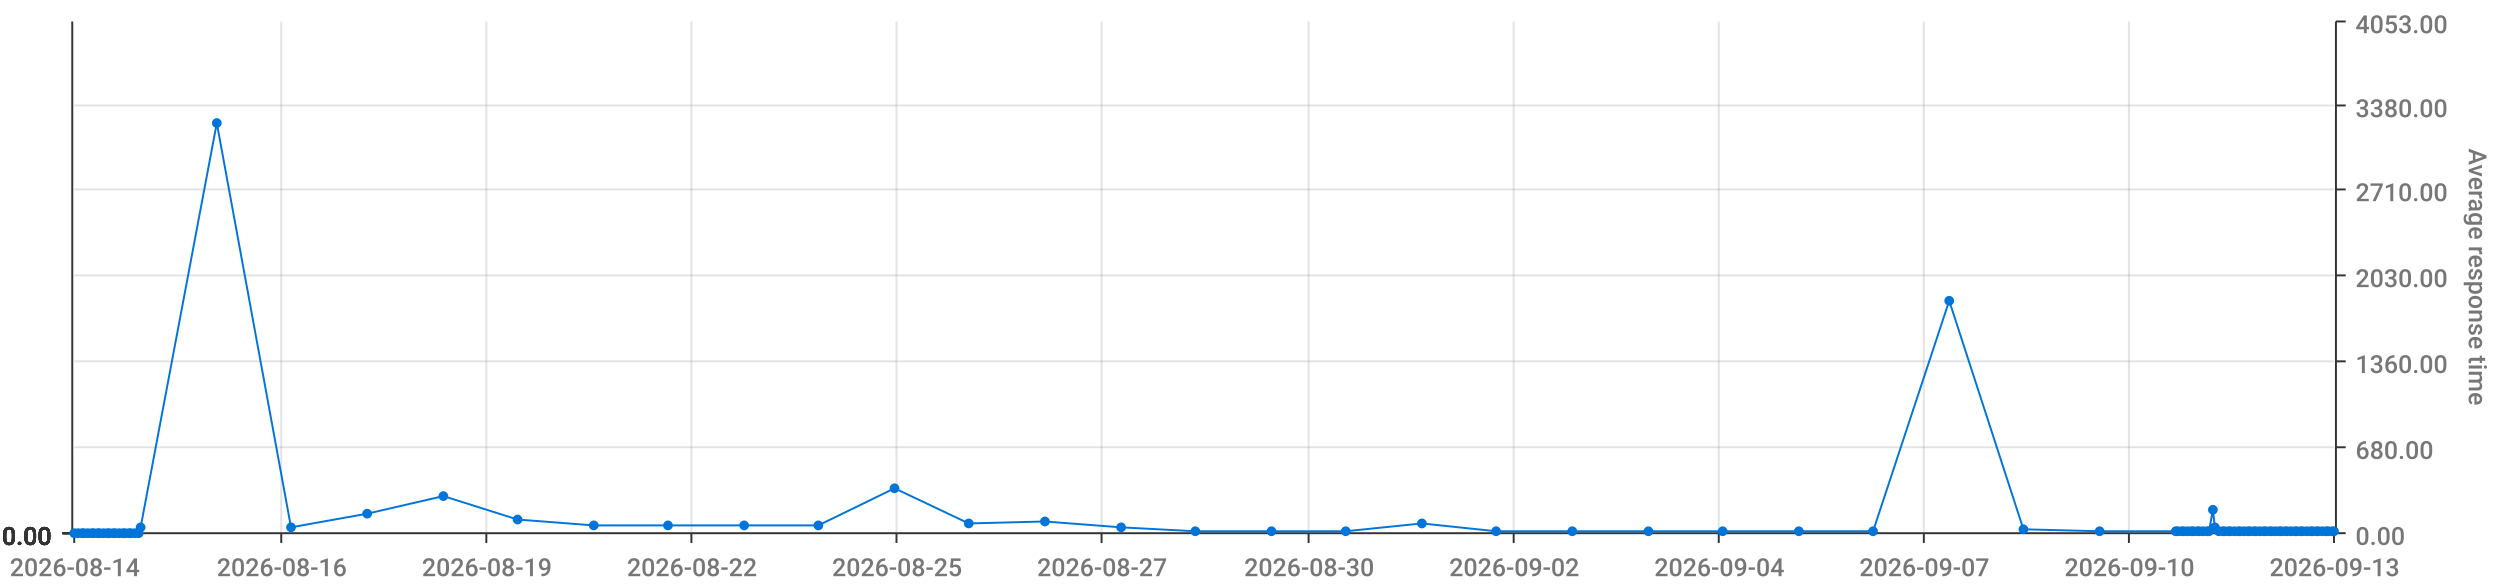
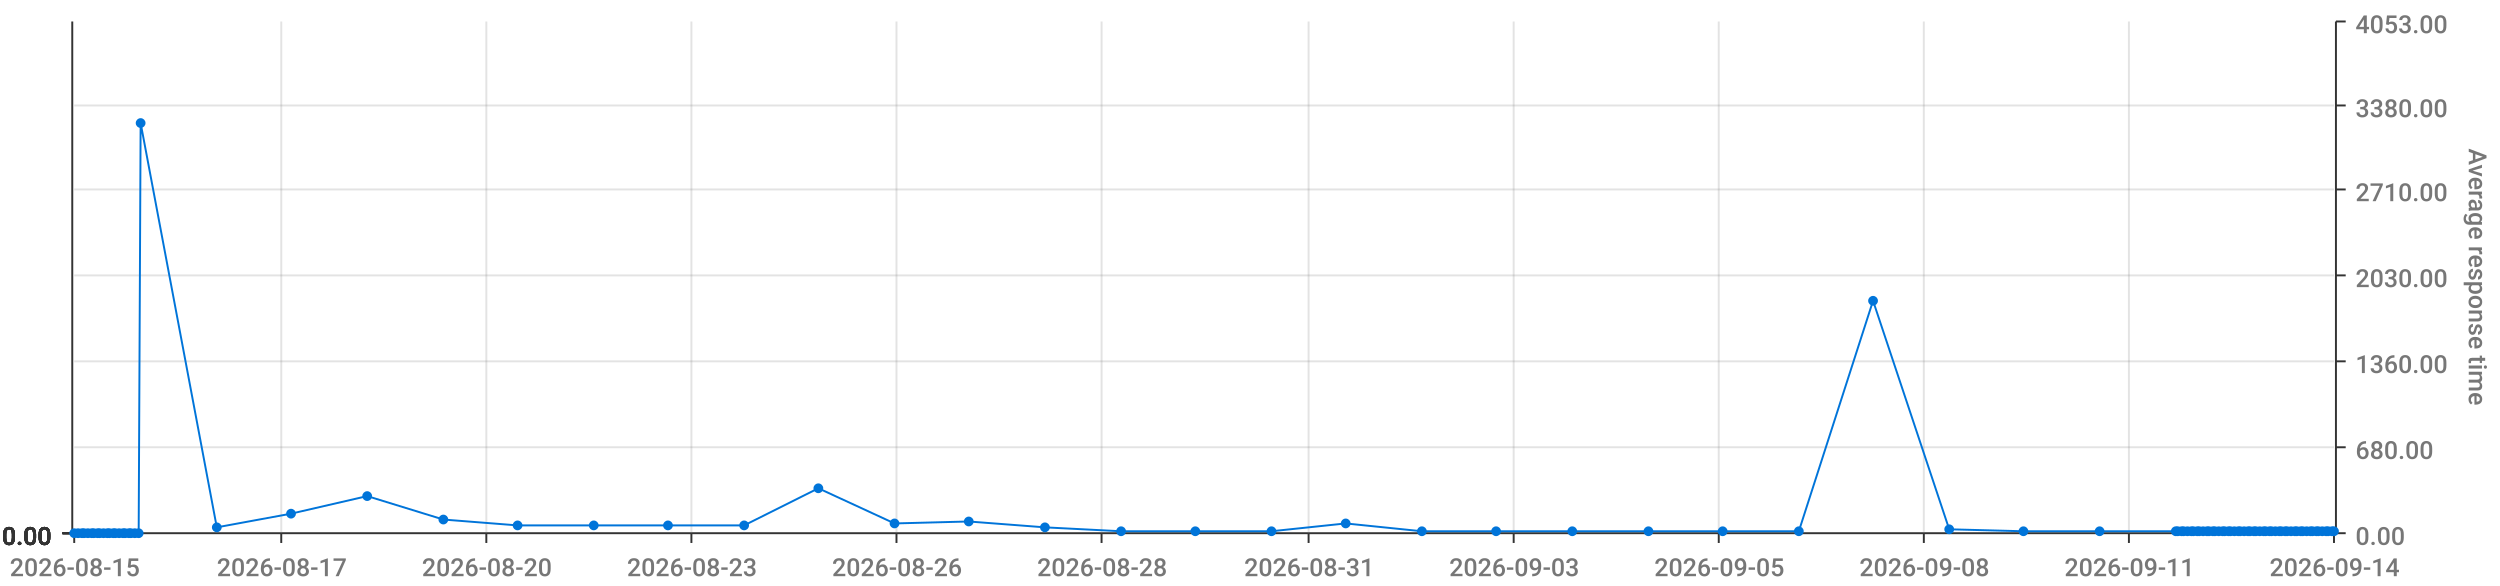
<svg xmlns="http://www.w3.org/2000/svg" viewBox="0 0 1280 300">
  <path d="M 0 0 L 1280 0 L 1280 300 L 0 300 L 0 0" style="stroke-width:0;stroke:rgba(255,255,255,1.0);fill:rgba(255,255,255,0.0)" />
  <path d="M 38 11 L 1195 11 L 1195 273 L 38 273 L 38 11" style="stroke-width:0;stroke:rgba(255,255,255,1.0);fill:rgba(255,255,255,0.0)" />
  <path d="M 38 273 L 1195 273" style="stroke-width:1;stroke:rgba(51,51,51,1.0);fill:rgba(255,255,255,0.0)" />
  <path d="M 38 273 L 38 278" style="stroke-width:1;stroke:rgba(51,51,51,1.0);fill:rgba(255,255,255,0.0)" />
-   <text x="5" y="295" style="stroke-width:0;stroke:none;fill:rgba(119,119,119,1.0);font-size:12.8px;font-family:'Roboto Medium',sans-serif">2026-08-14</text>
+   <text x="5" y="295" style="stroke-width:0;stroke:none;fill:rgba(119,119,119,1.0);font-size:12.8px;font-family:'Roboto Medium',sans-serif">2026-08-15</text>
  <path d="M 144 273 L 144 278" style="stroke-width:1;stroke:rgba(51,51,51,1.0);fill:rgba(255,255,255,0.0)" />
-   <text x="111" y="295" style="stroke-width:0;stroke:none;fill:rgba(119,119,119,1.0);font-size:12.8px;font-family:'Roboto Medium',sans-serif">2026-08-16</text>
+   <text x="111" y="295" style="stroke-width:0;stroke:none;fill:rgba(119,119,119,1.0);font-size:12.8px;font-family:'Roboto Medium',sans-serif">2026-08-17</text>
  <path d="M 249 273 L 249 278" style="stroke-width:1;stroke:rgba(51,51,51,1.0);fill:rgba(255,255,255,0.0)" />
-   <text x="216" y="295" style="stroke-width:0;stroke:none;fill:rgba(119,119,119,1.0);font-size:12.8px;font-family:'Roboto Medium',sans-serif">2026-08-19</text>
+   <text x="216" y="295" style="stroke-width:0;stroke:none;fill:rgba(119,119,119,1.0);font-size:12.8px;font-family:'Roboto Medium',sans-serif">2026-08-20</text>
  <path d="M 354 273 L 354 278" style="stroke-width:1;stroke:rgba(51,51,51,1.0);fill:rgba(255,255,255,0.0)" />
-   <text x="321" y="295" style="stroke-width:0;stroke:none;fill:rgba(119,119,119,1.0);font-size:12.8px;font-family:'Roboto Medium',sans-serif">2026-08-22</text>
+   <text x="321" y="295" style="stroke-width:0;stroke:none;fill:rgba(119,119,119,1.0);font-size:12.8px;font-family:'Roboto Medium',sans-serif">2026-08-23</text>
  <path d="M 459 273 L 459 278" style="stroke-width:1;stroke:rgba(51,51,51,1.0);fill:rgba(255,255,255,0.0)" />
-   <text x="426" y="295" style="stroke-width:0;stroke:none;fill:rgba(119,119,119,1.0);font-size:12.8px;font-family:'Roboto Medium',sans-serif">2026-08-25</text>
+   <text x="426" y="295" style="stroke-width:0;stroke:none;fill:rgba(119,119,119,1.0);font-size:12.8px;font-family:'Roboto Medium',sans-serif">2026-08-26</text>
  <path d="M 564 273 L 564 278" style="stroke-width:1;stroke:rgba(51,51,51,1.0);fill:rgba(255,255,255,0.0)" />
-   <text x="531" y="295" style="stroke-width:0;stroke:none;fill:rgba(119,119,119,1.0);font-size:12.8px;font-family:'Roboto Medium',sans-serif">2026-08-27</text>
+   <text x="531" y="295" style="stroke-width:0;stroke:none;fill:rgba(119,119,119,1.0);font-size:12.8px;font-family:'Roboto Medium',sans-serif">2026-08-28</text>
  <path d="M 670 273 L 670 278" style="stroke-width:1;stroke:rgba(51,51,51,1.0);fill:rgba(255,255,255,0.0)" />
-   <text x="637" y="295" style="stroke-width:0;stroke:none;fill:rgba(119,119,119,1.0);font-size:12.8px;font-family:'Roboto Medium',sans-serif">2026-08-30</text>
+   <text x="637" y="295" style="stroke-width:0;stroke:none;fill:rgba(119,119,119,1.0);font-size:12.8px;font-family:'Roboto Medium',sans-serif">2026-08-31</text>
  <path d="M 775 273 L 775 278" style="stroke-width:1;stroke:rgba(51,51,51,1.0);fill:rgba(255,255,255,0.0)" />
-   <text x="742" y="295" style="stroke-width:0;stroke:none;fill:rgba(119,119,119,1.0);font-size:12.8px;font-family:'Roboto Medium',sans-serif">2026-09-02</text>
+   <text x="742" y="295" style="stroke-width:0;stroke:none;fill:rgba(119,119,119,1.0);font-size:12.8px;font-family:'Roboto Medium',sans-serif">2026-09-03</text>
  <path d="M 880 273 L 880 278" style="stroke-width:1;stroke:rgba(51,51,51,1.0);fill:rgba(255,255,255,0.0)" />
-   <text x="847" y="295" style="stroke-width:0;stroke:none;fill:rgba(119,119,119,1.0);font-size:12.8px;font-family:'Roboto Medium',sans-serif">2026-09-04</text>
+   <text x="847" y="295" style="stroke-width:0;stroke:none;fill:rgba(119,119,119,1.0);font-size:12.8px;font-family:'Roboto Medium',sans-serif">2026-09-05</text>
  <path d="M 985 273 L 985 278" style="stroke-width:1;stroke:rgba(51,51,51,1.0);fill:rgba(255,255,255,0.0)" />
-   <text x="952" y="295" style="stroke-width:0;stroke:none;fill:rgba(119,119,119,1.0);font-size:12.8px;font-family:'Roboto Medium',sans-serif">2026-09-07</text>
+   <text x="952" y="295" style="stroke-width:0;stroke:none;fill:rgba(119,119,119,1.0);font-size:12.8px;font-family:'Roboto Medium',sans-serif">2026-09-08</text>
  <path d="M 1090 273 L 1090 278" style="stroke-width:1;stroke:rgba(51,51,51,1.0);fill:rgba(255,255,255,0.0)" />
-   <text x="1057" y="295" style="stroke-width:0;stroke:none;fill:rgba(119,119,119,1.0);font-size:12.8px;font-family:'Roboto Medium',sans-serif">2026-09-10</text>
+   <text x="1057" y="295" style="stroke-width:0;stroke:none;fill:rgba(119,119,119,1.0);font-size:12.8px;font-family:'Roboto Medium',sans-serif">2026-09-11</text>
  <path d="M 1195 273 L 1195 278" style="stroke-width:1;stroke:rgba(51,51,51,1.0);fill:rgba(255,255,255,0.0)" />
-   <text x="1162" y="295" style="stroke-width:0;stroke:none;fill:rgba(119,119,119,1.0);font-size:12.8px;font-family:'Roboto Medium',sans-serif">2026-09-13</text>
+   <text x="1162" y="295" style="stroke-width:0;stroke:none;fill:rgba(119,119,119,1.0);font-size:12.8px;font-family:'Roboto Medium',sans-serif">2026-09-14</text>
  <path d="M 144 273 L 144 11" style="stroke-width:1;stroke:rgba(119,119,119,0.2);fill:none" />
  <path d="M 249 273 L 249 11" style="stroke-width:1;stroke:rgba(119,119,119,0.2);fill:none" />
  <path d="M 354 273 L 354 11" style="stroke-width:1;stroke:rgba(119,119,119,0.2);fill:none" />
  <path d="M 459 273 L 459 11" style="stroke-width:1;stroke:rgba(119,119,119,0.2);fill:none" />
  <path d="M 564 273 L 564 11" style="stroke-width:1;stroke:rgba(119,119,119,0.2);fill:none" />
  <path d="M 670 273 L 670 11" style="stroke-width:1;stroke:rgba(119,119,119,0.2);fill:none" />
  <path d="M 775 273 L 775 11" style="stroke-width:1;stroke:rgba(119,119,119,0.2);fill:none" />
  <path d="M 880 273 L 880 11" style="stroke-width:1;stroke:rgba(119,119,119,0.2);fill:none" />
  <path d="M 985 273 L 985 11" style="stroke-width:1;stroke:rgba(119,119,119,0.2);fill:none" />
  <path d="M 1090 273 L 1090 11" style="stroke-width:1;stroke:rgba(119,119,119,0.2);fill:none" />
  <path d="M 1196 273 L 1196 11" style="stroke-width:1;stroke:rgba(51,51,51,1.0);fill:rgba(255,255,255,0.0)" />
  <path d="M 1196 273 L 1201 273" style="stroke-width:1;stroke:rgba(51,51,51,1.0);fill:rgba(255,255,255,0.0)" />
  <text x="1206" y="279" style="stroke-width:0;stroke:none;fill:rgba(119,119,119,1.0);font-size:12.8px;font-family:'Roboto Medium',sans-serif">0.00</text>
  <path d="M 1196 229 L 1201 229" style="stroke-width:1;stroke:rgba(51,51,51,1.0);fill:rgba(255,255,255,0.0)" />
  <text x="1206" y="235" style="stroke-width:0;stroke:none;fill:rgba(119,119,119,1.0);font-size:12.8px;font-family:'Roboto Medium',sans-serif">680.00</text>
  <path d="M 1196 185 L 1201 185" style="stroke-width:1;stroke:rgba(51,51,51,1.0);fill:rgba(255,255,255,0.0)" />
  <text x="1206" y="191" style="stroke-width:0;stroke:none;fill:rgba(119,119,119,1.0);font-size:12.8px;font-family:'Roboto Medium',sans-serif">1360.00</text>
  <path d="M 1196 141 L 1201 141" style="stroke-width:1;stroke:rgba(51,51,51,1.0);fill:rgba(255,255,255,0.0)" />
  <text x="1206" y="147" style="stroke-width:0;stroke:none;fill:rgba(119,119,119,1.0);font-size:12.8px;font-family:'Roboto Medium',sans-serif">2030.00</text>
  <path d="M 1196 97 L 1201 97" style="stroke-width:1;stroke:rgba(51,51,51,1.0);fill:rgba(255,255,255,0.0)" />
  <text x="1206" y="103" style="stroke-width:0;stroke:none;fill:rgba(119,119,119,1.0);font-size:12.8px;font-family:'Roboto Medium',sans-serif">2710.00</text>
  <path d="M 1196 54 L 1201 54" style="stroke-width:1;stroke:rgba(51,51,51,1.0);fill:rgba(255,255,255,0.0)" />
  <text x="1206" y="60" style="stroke-width:0;stroke:none;fill:rgba(119,119,119,1.0);font-size:12.8px;font-family:'Roboto Medium',sans-serif">3380.00</text>
  <path d="M 1196 11 L 1201 11" style="stroke-width:1;stroke:rgba(51,51,51,1.0);fill:rgba(255,255,255,0.0)" />
  <text x="1206" y="17" style="stroke-width:0;stroke:none;fill:rgba(119,119,119,1.0);font-size:12.8px;font-family:'Roboto Medium',sans-serif">4053.00</text>
  <text x="1264" y="76" style="stroke-width:0;stroke:none;fill:rgba(119,119,119,1.0);font-size:12.8px;font-family:'Roboto Medium',sans-serif" transform="rotate(90.00,1264,76)">Average response time</text>
  <path d="M 38 273 L 1195 273" style="stroke-width:0;stroke:rgba(255,255,255,0.0);fill:none" />
  <path d="M 38 229 L 1195 229" style="stroke-width:1;stroke:rgba(119,119,119,0.2);fill:none" />
  <path d="M 38 185 L 1195 185" style="stroke-width:1;stroke:rgba(119,119,119,0.2);fill:none" />
  <path d="M 38 141 L 1195 141" style="stroke-width:1;stroke:rgba(119,119,119,0.2);fill:none" />
  <path d="M 38 97 L 1195 97" style="stroke-width:1;stroke:rgba(119,119,119,0.2);fill:none" />
  <path d="M 38 54 L 1195 54" style="stroke-width:1;stroke:rgba(119,119,119,0.2);fill:none" />
  <path d="M 37 273 L 37 11" style="stroke-width:1;stroke:rgba(51,51,51,1.0);fill:rgba(255,255,255,0.0)" />
  <path d="M 37 273 L 32 273" style="stroke-width:1;stroke:rgba(51,51,51,1.0);fill:rgba(255,255,255,0.0)" />
  <text x="1" y="279" style="stroke-width:0;stroke:none;fill:rgba(51,51,51,1.0);font-size:12.8px;font-family:'Roboto Medium',sans-serif">0.00</text>
  <path d="M 37 273 L 32 273" style="stroke-width:1;stroke:rgba(51,51,51,1.0);fill:rgba(255,255,255,0.0)" />
  <text x="1" y="279" style="stroke-width:0;stroke:none;fill:rgba(51,51,51,1.0);font-size:12.8px;font-family:'Roboto Medium',sans-serif">0.00</text>
  <path d="M 37 273 L 32 273" style="stroke-width:1;stroke:rgba(51,51,51,1.0);fill:rgba(255,255,255,0.0)" />
  <text x="1" y="279" style="stroke-width:0;stroke:none;fill:rgba(51,51,51,1.0);font-size:12.8px;font-family:'Roboto Medium',sans-serif">0.00</text>
  <path d="M 37 273 L 32 273" style="stroke-width:1;stroke:rgba(51,51,51,1.0);fill:rgba(255,255,255,0.0)" />
  <text x="1" y="279" style="stroke-width:0;stroke:none;fill:rgba(51,51,51,1.0);font-size:12.8px;font-family:'Roboto Medium',sans-serif">0.00</text>
  <path d="M 37 273 L 32 273" style="stroke-width:1;stroke:rgba(51,51,51,1.0);fill:rgba(255,255,255,0.0)" />
  <text x="1" y="279" style="stroke-width:0;stroke:none;fill:rgba(51,51,51,1.0);font-size:12.8px;font-family:'Roboto Medium',sans-serif">0.00</text>
  <path d="M 37 273 L 32 273" style="stroke-width:1;stroke:rgba(51,51,51,1.0);fill:rgba(255,255,255,0.0)" />
  <text x="1" y="279" style="stroke-width:0;stroke:none;fill:rgba(51,51,51,1.0);font-size:12.8px;font-family:'Roboto Medium',sans-serif">0.00</text>
  <path d="M 37 273 L 32 273" style="stroke-width:1;stroke:rgba(51,51,51,1.0);fill:rgba(255,255,255,0.0)" />
  <text x="1" y="279" style="stroke-width:0;stroke:none;fill:rgba(51,51,51,1.0);font-size:12.8px;font-family:'Roboto Medium',sans-serif">0.00</text>
  <path d="M 38 273 L 1195 273" style="stroke-width:0;stroke:rgba(255,255,255,0.0);fill:none" />
  <path d="M 38 273 L 1195 273" style="stroke-width:0;stroke:rgba(255,255,255,0.0);fill:none" />
  <path d="M 38 273 L 1195 273" style="stroke-width:0;stroke:rgba(255,255,255,0.0);fill:none" />
  <path d="M 38 273 L 1195 273" style="stroke-width:0;stroke:rgba(255,255,255,0.0);fill:none" />
  <path d="M 38 273 L 1195 273" style="stroke-width:0;stroke:rgba(255,255,255,0.0);fill:none" />
  <path d="M 38 273 L 1195 273" style="stroke-width:0;stroke:rgba(255,255,255,0.0);fill:none" />
-   <path d="M 38 273 L 40 273 L 42 273 L 43 273 L 45 273 L 47 273 L 48 273 L 50 273 L 51 273 L 53 273 L 55 273 L 56 273 L 58 273 L 59 273 L 61 273 L 63 273 L 64 273 L 66 273 L 67 273 L 69 273 L 71 273 L 72 270 L 111 63 L 149 270 L 188 263 L 227 254 L 265 266 L 304 269 L 342 269 L 381 269 L 419 269 L 458 250 L 496 268 L 535 267 L 574 270 L 612 272 L 651 272 L 689 272 L 728 268 L 766 272 L 805 272 L 844 272 L 882 272 L 921 272 L 959 272 L 998 154 L 1036 271 L 1075 272 L 1114 272 L 1115 272 L 1117 272 L 1118 272 L 1120 272 L 1122 272 L 1123 272 L 1125 272 L 1126 272 L 1128 272 L 1130 272 L 1131 272 L 1133 261 L 1134 270 L 1136 272 L 1138 272 L 1139 272 L 1141 272 L 1142 272 L 1144 272 L 1146 272 L 1147 272 L 1149 272 L 1151 272 L 1152 272 L 1154 272 L 1155 272 L 1157 272 L 1159 272 L 1160 272 L 1162 272 L 1163 272 L 1165 272 L 1167 272 L 1168 272 L 1170 272 L 1171 272 L 1173 272 L 1175 272 L 1176 272 L 1178 272 L 1179 272 L 1181 272 L 1183 272 L 1184 272 L 1186 272 L 1187 272 L 1189 272 L 1191 272 L 1192 272 L 1194 272 L 1195 272" style="stroke-width:1;stroke:rgba(0,116,217,1.0);fill:rgba(255,255,255,0.0)" />
+   <path d="M 38 273 L 40 273 L 42 273 L 43 273 L 45 273 L 47 273 L 48 273 L 50 273 L 51 273 L 53 273 L 55 273 L 56 273 L 58 273 L 59 273 L 61 273 L 63 273 L 64 273 L 66 273 L 67 273 L 69 273 L 71 273 L 72 63 L 111 270 L 149 263 L 188 254 L 227 266 L 265 269 L 304 269 L 342 269 L 381 269 L 419 250 L 458 268 L 496 267 L 535 270 L 574 272 L 612 272 L 651 272 L 689 268 L 728 272 L 766 272 L 805 272 L 844 272 L 882 272 L 921 272 L 959 154 L 998 271 L 1036 272 L 1075 272 L 1114 272 L 1115 272 L 1117 272 L 1118 272 L 1120 272 L 1122 272 L 1123 272 L 1125 272 L 1126 272 L 1128 272 L 1130 272 L 1131 272 L 1133 272 L 1134 272 L 1136 272 L 1138 272 L 1139 272 L 1141 272 L 1142 272 L 1144 272 L 1146 272 L 1147 272 L 1149 272 L 1151 272 L 1152 272 L 1154 272 L 1155 272 L 1157 272 L 1159 272 L 1160 272 L 1162 272 L 1163 272 L 1165 272 L 1167 272 L 1168 272 L 1170 272 L 1171 272 L 1173 272 L 1175 272 L 1176 272 L 1178 272 L 1179 272 L 1181 272 L 1183 272 L 1184 272 L 1186 272 L 1187 272 L 1189 272 L 1191 272 L 1192 272 L 1194 272 L 1195 272" style="stroke-width:1;stroke:rgba(0,116,217,1.0);fill:rgba(255,255,255,0.0)" />
  <circle cx="38" cy="273" r="2" style="stroke-width:1;stroke:rgba(0,116,217,1.0);fill:rgba(0,116,217,1.0)" />
  <path d="" style="stroke-width:1;stroke:rgba(0,116,217,1.0);fill:rgba(0,116,217,1.0)" />
  <circle cx="40" cy="273" r="2" style="stroke-width:1;stroke:rgba(0,116,217,1.0);fill:rgba(0,116,217,1.0)" />
  <path d="" style="stroke-width:1;stroke:rgba(0,116,217,1.0);fill:rgba(0,116,217,1.0)" />
  <circle cx="42" cy="273" r="2" style="stroke-width:1;stroke:rgba(0,116,217,1.0);fill:rgba(0,116,217,1.0)" />
  <path d="" style="stroke-width:1;stroke:rgba(0,116,217,1.0);fill:rgba(0,116,217,1.0)" />
  <circle cx="43" cy="273" r="2" style="stroke-width:1;stroke:rgba(0,116,217,1.0);fill:rgba(0,116,217,1.0)" />
  <path d="" style="stroke-width:1;stroke:rgba(0,116,217,1.0);fill:rgba(0,116,217,1.0)" />
  <circle cx="45" cy="273" r="2" style="stroke-width:1;stroke:rgba(0,116,217,1.0);fill:rgba(0,116,217,1.0)" />
  <path d="" style="stroke-width:1;stroke:rgba(0,116,217,1.0);fill:rgba(0,116,217,1.0)" />
  <circle cx="47" cy="273" r="2" style="stroke-width:1;stroke:rgba(0,116,217,1.0);fill:rgba(0,116,217,1.0)" />
  <path d="" style="stroke-width:1;stroke:rgba(0,116,217,1.0);fill:rgba(0,116,217,1.0)" />
  <circle cx="48" cy="273" r="2" style="stroke-width:1;stroke:rgba(0,116,217,1.0);fill:rgba(0,116,217,1.0)" />
  <path d="" style="stroke-width:1;stroke:rgba(0,116,217,1.0);fill:rgba(0,116,217,1.0)" />
  <circle cx="50" cy="273" r="2" style="stroke-width:1;stroke:rgba(0,116,217,1.0);fill:rgba(0,116,217,1.0)" />
  <path d="" style="stroke-width:1;stroke:rgba(0,116,217,1.0);fill:rgba(0,116,217,1.0)" />
  <circle cx="51" cy="273" r="2" style="stroke-width:1;stroke:rgba(0,116,217,1.0);fill:rgba(0,116,217,1.0)" />
  <path d="" style="stroke-width:1;stroke:rgba(0,116,217,1.0);fill:rgba(0,116,217,1.0)" />
  <circle cx="53" cy="273" r="2" style="stroke-width:1;stroke:rgba(0,116,217,1.0);fill:rgba(0,116,217,1.0)" />
  <path d="" style="stroke-width:1;stroke:rgba(0,116,217,1.0);fill:rgba(0,116,217,1.0)" />
  <circle cx="55" cy="273" r="2" style="stroke-width:1;stroke:rgba(0,116,217,1.0);fill:rgba(0,116,217,1.0)" />
  <path d="" style="stroke-width:1;stroke:rgba(0,116,217,1.0);fill:rgba(0,116,217,1.0)" />
  <circle cx="56" cy="273" r="2" style="stroke-width:1;stroke:rgba(0,116,217,1.0);fill:rgba(0,116,217,1.0)" />
  <path d="" style="stroke-width:1;stroke:rgba(0,116,217,1.0);fill:rgba(0,116,217,1.0)" />
  <circle cx="58" cy="273" r="2" style="stroke-width:1;stroke:rgba(0,116,217,1.0);fill:rgba(0,116,217,1.0)" />
  <path d="" style="stroke-width:1;stroke:rgba(0,116,217,1.0);fill:rgba(0,116,217,1.0)" />
  <circle cx="59" cy="273" r="2" style="stroke-width:1;stroke:rgba(0,116,217,1.0);fill:rgba(0,116,217,1.0)" />
  <path d="" style="stroke-width:1;stroke:rgba(0,116,217,1.0);fill:rgba(0,116,217,1.0)" />
  <circle cx="61" cy="273" r="2" style="stroke-width:1;stroke:rgba(0,116,217,1.0);fill:rgba(0,116,217,1.0)" />
  <path d="" style="stroke-width:1;stroke:rgba(0,116,217,1.0);fill:rgba(0,116,217,1.0)" />
  <circle cx="63" cy="273" r="2" style="stroke-width:1;stroke:rgba(0,116,217,1.0);fill:rgba(0,116,217,1.0)" />
  <path d="" style="stroke-width:1;stroke:rgba(0,116,217,1.0);fill:rgba(0,116,217,1.0)" />
  <circle cx="64" cy="273" r="2" style="stroke-width:1;stroke:rgba(0,116,217,1.0);fill:rgba(0,116,217,1.0)" />
  <path d="" style="stroke-width:1;stroke:rgba(0,116,217,1.0);fill:rgba(0,116,217,1.0)" />
  <circle cx="66" cy="273" r="2" style="stroke-width:1;stroke:rgba(0,116,217,1.0);fill:rgba(0,116,217,1.0)" />
  <path d="" style="stroke-width:1;stroke:rgba(0,116,217,1.0);fill:rgba(0,116,217,1.0)" />
  <circle cx="67" cy="273" r="2" style="stroke-width:1;stroke:rgba(0,116,217,1.0);fill:rgba(0,116,217,1.0)" />
  <path d="" style="stroke-width:1;stroke:rgba(0,116,217,1.0);fill:rgba(0,116,217,1.0)" />
  <circle cx="69" cy="273" r="2" style="stroke-width:1;stroke:rgba(0,116,217,1.0);fill:rgba(0,116,217,1.0)" />
  <path d="" style="stroke-width:1;stroke:rgba(0,116,217,1.0);fill:rgba(0,116,217,1.0)" />
  <circle cx="71" cy="273" r="2" style="stroke-width:1;stroke:rgba(0,116,217,1.0);fill:rgba(0,116,217,1.0)" />
  <path d="" style="stroke-width:1;stroke:rgba(0,116,217,1.0);fill:rgba(0,116,217,1.0)" />
-   <circle cx="72" cy="270" r="2" style="stroke-width:1;stroke:rgba(0,116,217,1.0);fill:rgba(0,116,217,1.0)" />
-   <path d="" style="stroke-width:1;stroke:rgba(0,116,217,1.0);fill:rgba(0,116,217,1.0)" />
-   <circle cx="111" cy="63" r="2" style="stroke-width:1;stroke:rgba(0,116,217,1.0);fill:rgba(0,116,217,1.0)" />
-   <path d="" style="stroke-width:1;stroke:rgba(0,116,217,1.0);fill:rgba(0,116,217,1.0)" />
-   <circle cx="149" cy="270" r="2" style="stroke-width:1;stroke:rgba(0,116,217,1.0);fill:rgba(0,116,217,1.0)" />
-   <path d="" style="stroke-width:1;stroke:rgba(0,116,217,1.0);fill:rgba(0,116,217,1.0)" />
-   <circle cx="188" cy="263" r="2" style="stroke-width:1;stroke:rgba(0,116,217,1.0);fill:rgba(0,116,217,1.0)" />
-   <path d="" style="stroke-width:1;stroke:rgba(0,116,217,1.0);fill:rgba(0,116,217,1.0)" />
-   <circle cx="227" cy="254" r="2" style="stroke-width:1;stroke:rgba(0,116,217,1.0);fill:rgba(0,116,217,1.0)" />
-   <path d="" style="stroke-width:1;stroke:rgba(0,116,217,1.0);fill:rgba(0,116,217,1.0)" />
-   <circle cx="265" cy="266" r="2" style="stroke-width:1;stroke:rgba(0,116,217,1.0);fill:rgba(0,116,217,1.0)" />
+   <circle cx="72" cy="63" r="2" style="stroke-width:1;stroke:rgba(0,116,217,1.0);fill:rgba(0,116,217,1.0)" />
+   <path d="" style="stroke-width:1;stroke:rgba(0,116,217,1.0);fill:rgba(0,116,217,1.0)" />
+   <circle cx="111" cy="270" r="2" style="stroke-width:1;stroke:rgba(0,116,217,1.0);fill:rgba(0,116,217,1.0)" />
+   <path d="" style="stroke-width:1;stroke:rgba(0,116,217,1.0);fill:rgba(0,116,217,1.0)" />
+   <circle cx="149" cy="263" r="2" style="stroke-width:1;stroke:rgba(0,116,217,1.0);fill:rgba(0,116,217,1.0)" />
+   <path d="" style="stroke-width:1;stroke:rgba(0,116,217,1.0);fill:rgba(0,116,217,1.0)" />
+   <circle cx="188" cy="254" r="2" style="stroke-width:1;stroke:rgba(0,116,217,1.0);fill:rgba(0,116,217,1.0)" />
+   <path d="" style="stroke-width:1;stroke:rgba(0,116,217,1.0);fill:rgba(0,116,217,1.0)" />
+   <circle cx="227" cy="266" r="2" style="stroke-width:1;stroke:rgba(0,116,217,1.0);fill:rgba(0,116,217,1.0)" />
+   <path d="" style="stroke-width:1;stroke:rgba(0,116,217,1.0);fill:rgba(0,116,217,1.0)" />
+   <circle cx="265" cy="269" r="2" style="stroke-width:1;stroke:rgba(0,116,217,1.0);fill:rgba(0,116,217,1.0)" />
  <path d="" style="stroke-width:1;stroke:rgba(0,116,217,1.0);fill:rgba(0,116,217,1.0)" />
  <circle cx="304" cy="269" r="2" style="stroke-width:1;stroke:rgba(0,116,217,1.0);fill:rgba(0,116,217,1.0)" />
  <path d="" style="stroke-width:1;stroke:rgba(0,116,217,1.0);fill:rgba(0,116,217,1.0)" />
  <circle cx="342" cy="269" r="2" style="stroke-width:1;stroke:rgba(0,116,217,1.0);fill:rgba(0,116,217,1.0)" />
  <path d="" style="stroke-width:1;stroke:rgba(0,116,217,1.0);fill:rgba(0,116,217,1.0)" />
  <circle cx="381" cy="269" r="2" style="stroke-width:1;stroke:rgba(0,116,217,1.0);fill:rgba(0,116,217,1.0)" />
  <path d="" style="stroke-width:1;stroke:rgba(0,116,217,1.0);fill:rgba(0,116,217,1.0)" />
-   <circle cx="419" cy="269" r="2" style="stroke-width:1;stroke:rgba(0,116,217,1.0);fill:rgba(0,116,217,1.0)" />
-   <path d="" style="stroke-width:1;stroke:rgba(0,116,217,1.0);fill:rgba(0,116,217,1.0)" />
-   <circle cx="458" cy="250" r="2" style="stroke-width:1;stroke:rgba(0,116,217,1.0);fill:rgba(0,116,217,1.0)" />
-   <path d="" style="stroke-width:1;stroke:rgba(0,116,217,1.0);fill:rgba(0,116,217,1.0)" />
-   <circle cx="496" cy="268" r="2" style="stroke-width:1;stroke:rgba(0,116,217,1.0);fill:rgba(0,116,217,1.0)" />
-   <path d="" style="stroke-width:1;stroke:rgba(0,116,217,1.0);fill:rgba(0,116,217,1.0)" />
-   <circle cx="535" cy="267" r="2" style="stroke-width:1;stroke:rgba(0,116,217,1.0);fill:rgba(0,116,217,1.0)" />
-   <path d="" style="stroke-width:1;stroke:rgba(0,116,217,1.0);fill:rgba(0,116,217,1.0)" />
-   <circle cx="574" cy="270" r="2" style="stroke-width:1;stroke:rgba(0,116,217,1.0);fill:rgba(0,116,217,1.0)" />
+   <circle cx="419" cy="250" r="2" style="stroke-width:1;stroke:rgba(0,116,217,1.0);fill:rgba(0,116,217,1.0)" />
+   <path d="" style="stroke-width:1;stroke:rgba(0,116,217,1.0);fill:rgba(0,116,217,1.0)" />
+   <circle cx="458" cy="268" r="2" style="stroke-width:1;stroke:rgba(0,116,217,1.0);fill:rgba(0,116,217,1.0)" />
+   <path d="" style="stroke-width:1;stroke:rgba(0,116,217,1.0);fill:rgba(0,116,217,1.0)" />
+   <circle cx="496" cy="267" r="2" style="stroke-width:1;stroke:rgba(0,116,217,1.0);fill:rgba(0,116,217,1.0)" />
+   <path d="" style="stroke-width:1;stroke:rgba(0,116,217,1.0);fill:rgba(0,116,217,1.0)" />
+   <circle cx="535" cy="270" r="2" style="stroke-width:1;stroke:rgba(0,116,217,1.0);fill:rgba(0,116,217,1.0)" />
+   <path d="" style="stroke-width:1;stroke:rgba(0,116,217,1.0);fill:rgba(0,116,217,1.0)" />
+   <circle cx="574" cy="272" r="2" style="stroke-width:1;stroke:rgba(0,116,217,1.0);fill:rgba(0,116,217,1.0)" />
  <path d="" style="stroke-width:1;stroke:rgba(0,116,217,1.0);fill:rgba(0,116,217,1.0)" />
  <circle cx="612" cy="272" r="2" style="stroke-width:1;stroke:rgba(0,116,217,1.0);fill:rgba(0,116,217,1.0)" />
  <path d="" style="stroke-width:1;stroke:rgba(0,116,217,1.0);fill:rgba(0,116,217,1.0)" />
  <circle cx="651" cy="272" r="2" style="stroke-width:1;stroke:rgba(0,116,217,1.0);fill:rgba(0,116,217,1.0)" />
  <path d="" style="stroke-width:1;stroke:rgba(0,116,217,1.0);fill:rgba(0,116,217,1.0)" />
-   <circle cx="689" cy="272" r="2" style="stroke-width:1;stroke:rgba(0,116,217,1.0);fill:rgba(0,116,217,1.0)" />
-   <path d="" style="stroke-width:1;stroke:rgba(0,116,217,1.0);fill:rgba(0,116,217,1.0)" />
-   <circle cx="728" cy="268" r="2" style="stroke-width:1;stroke:rgba(0,116,217,1.0);fill:rgba(0,116,217,1.0)" />
+   <circle cx="689" cy="268" r="2" style="stroke-width:1;stroke:rgba(0,116,217,1.0);fill:rgba(0,116,217,1.0)" />
+   <path d="" style="stroke-width:1;stroke:rgba(0,116,217,1.0);fill:rgba(0,116,217,1.0)" />
+   <circle cx="728" cy="272" r="2" style="stroke-width:1;stroke:rgba(0,116,217,1.0);fill:rgba(0,116,217,1.0)" />
  <path d="" style="stroke-width:1;stroke:rgba(0,116,217,1.0);fill:rgba(0,116,217,1.0)" />
  <circle cx="766" cy="272" r="2" style="stroke-width:1;stroke:rgba(0,116,217,1.0);fill:rgba(0,116,217,1.0)" />
  <path d="" style="stroke-width:1;stroke:rgba(0,116,217,1.0);fill:rgba(0,116,217,1.0)" />
  <circle cx="805" cy="272" r="2" style="stroke-width:1;stroke:rgba(0,116,217,1.0);fill:rgba(0,116,217,1.0)" />
  <path d="" style="stroke-width:1;stroke:rgba(0,116,217,1.0);fill:rgba(0,116,217,1.0)" />
  <circle cx="844" cy="272" r="2" style="stroke-width:1;stroke:rgba(0,116,217,1.0);fill:rgba(0,116,217,1.0)" />
  <path d="" style="stroke-width:1;stroke:rgba(0,116,217,1.0);fill:rgba(0,116,217,1.0)" />
  <circle cx="882" cy="272" r="2" style="stroke-width:1;stroke:rgba(0,116,217,1.0);fill:rgba(0,116,217,1.0)" />
  <path d="" style="stroke-width:1;stroke:rgba(0,116,217,1.0);fill:rgba(0,116,217,1.0)" />
  <circle cx="921" cy="272" r="2" style="stroke-width:1;stroke:rgba(0,116,217,1.0);fill:rgba(0,116,217,1.0)" />
  <path d="" style="stroke-width:1;stroke:rgba(0,116,217,1.0);fill:rgba(0,116,217,1.0)" />
-   <circle cx="959" cy="272" r="2" style="stroke-width:1;stroke:rgba(0,116,217,1.0);fill:rgba(0,116,217,1.0)" />
-   <path d="" style="stroke-width:1;stroke:rgba(0,116,217,1.0);fill:rgba(0,116,217,1.0)" />
-   <circle cx="998" cy="154" r="2" style="stroke-width:1;stroke:rgba(0,116,217,1.0);fill:rgba(0,116,217,1.0)" />
-   <path d="" style="stroke-width:1;stroke:rgba(0,116,217,1.0);fill:rgba(0,116,217,1.0)" />
-   <circle cx="1036" cy="271" r="2" style="stroke-width:1;stroke:rgba(0,116,217,1.0);fill:rgba(0,116,217,1.0)" />
+   <circle cx="959" cy="154" r="2" style="stroke-width:1;stroke:rgba(0,116,217,1.0);fill:rgba(0,116,217,1.0)" />
+   <path d="" style="stroke-width:1;stroke:rgba(0,116,217,1.0);fill:rgba(0,116,217,1.0)" />
+   <circle cx="998" cy="271" r="2" style="stroke-width:1;stroke:rgba(0,116,217,1.0);fill:rgba(0,116,217,1.0)" />
+   <path d="" style="stroke-width:1;stroke:rgba(0,116,217,1.0);fill:rgba(0,116,217,1.0)" />
+   <circle cx="1036" cy="272" r="2" style="stroke-width:1;stroke:rgba(0,116,217,1.0);fill:rgba(0,116,217,1.0)" />
  <path d="" style="stroke-width:1;stroke:rgba(0,116,217,1.0);fill:rgba(0,116,217,1.0)" />
  <circle cx="1075" cy="272" r="2" style="stroke-width:1;stroke:rgba(0,116,217,1.0);fill:rgba(0,116,217,1.0)" />
  <path d="" style="stroke-width:1;stroke:rgba(0,116,217,1.0);fill:rgba(0,116,217,1.0)" />
  <circle cx="1114" cy="272" r="2" style="stroke-width:1;stroke:rgba(0,116,217,1.0);fill:rgba(0,116,217,1.0)" />
  <path d="" style="stroke-width:1;stroke:rgba(0,116,217,1.0);fill:rgba(0,116,217,1.0)" />
  <circle cx="1115" cy="272" r="2" style="stroke-width:1;stroke:rgba(0,116,217,1.0);fill:rgba(0,116,217,1.0)" />
  <path d="" style="stroke-width:1;stroke:rgba(0,116,217,1.0);fill:rgba(0,116,217,1.0)" />
  <circle cx="1117" cy="272" r="2" style="stroke-width:1;stroke:rgba(0,116,217,1.0);fill:rgba(0,116,217,1.0)" />
  <path d="" style="stroke-width:1;stroke:rgba(0,116,217,1.0);fill:rgba(0,116,217,1.0)" />
  <circle cx="1118" cy="272" r="2" style="stroke-width:1;stroke:rgba(0,116,217,1.0);fill:rgba(0,116,217,1.0)" />
  <path d="" style="stroke-width:1;stroke:rgba(0,116,217,1.0);fill:rgba(0,116,217,1.0)" />
  <circle cx="1120" cy="272" r="2" style="stroke-width:1;stroke:rgba(0,116,217,1.0);fill:rgba(0,116,217,1.0)" />
  <path d="" style="stroke-width:1;stroke:rgba(0,116,217,1.0);fill:rgba(0,116,217,1.0)" />
  <circle cx="1122" cy="272" r="2" style="stroke-width:1;stroke:rgba(0,116,217,1.0);fill:rgba(0,116,217,1.0)" />
  <path d="" style="stroke-width:1;stroke:rgba(0,116,217,1.0);fill:rgba(0,116,217,1.0)" />
  <circle cx="1123" cy="272" r="2" style="stroke-width:1;stroke:rgba(0,116,217,1.0);fill:rgba(0,116,217,1.0)" />
  <path d="" style="stroke-width:1;stroke:rgba(0,116,217,1.0);fill:rgba(0,116,217,1.0)" />
  <circle cx="1125" cy="272" r="2" style="stroke-width:1;stroke:rgba(0,116,217,1.0);fill:rgba(0,116,217,1.0)" />
  <path d="" style="stroke-width:1;stroke:rgba(0,116,217,1.0);fill:rgba(0,116,217,1.0)" />
  <circle cx="1126" cy="272" r="2" style="stroke-width:1;stroke:rgba(0,116,217,1.0);fill:rgba(0,116,217,1.0)" />
  <path d="" style="stroke-width:1;stroke:rgba(0,116,217,1.0);fill:rgba(0,116,217,1.0)" />
  <circle cx="1128" cy="272" r="2" style="stroke-width:1;stroke:rgba(0,116,217,1.0);fill:rgba(0,116,217,1.0)" />
  <path d="" style="stroke-width:1;stroke:rgba(0,116,217,1.0);fill:rgba(0,116,217,1.0)" />
  <circle cx="1130" cy="272" r="2" style="stroke-width:1;stroke:rgba(0,116,217,1.0);fill:rgba(0,116,217,1.0)" />
  <path d="" style="stroke-width:1;stroke:rgba(0,116,217,1.0);fill:rgba(0,116,217,1.0)" />
  <circle cx="1131" cy="272" r="2" style="stroke-width:1;stroke:rgba(0,116,217,1.0);fill:rgba(0,116,217,1.0)" />
  <path d="" style="stroke-width:1;stroke:rgba(0,116,217,1.0);fill:rgba(0,116,217,1.0)" />
-   <circle cx="1133" cy="261" r="2" style="stroke-width:1;stroke:rgba(0,116,217,1.0);fill:rgba(0,116,217,1.0)" />
-   <path d="" style="stroke-width:1;stroke:rgba(0,116,217,1.0);fill:rgba(0,116,217,1.0)" />
-   <circle cx="1134" cy="270" r="2" style="stroke-width:1;stroke:rgba(0,116,217,1.0);fill:rgba(0,116,217,1.0)" />
+   <circle cx="1133" cy="272" r="2" style="stroke-width:1;stroke:rgba(0,116,217,1.0);fill:rgba(0,116,217,1.0)" />
+   <path d="" style="stroke-width:1;stroke:rgba(0,116,217,1.0);fill:rgba(0,116,217,1.0)" />
+   <circle cx="1134" cy="272" r="2" style="stroke-width:1;stroke:rgba(0,116,217,1.0);fill:rgba(0,116,217,1.0)" />
  <path d="" style="stroke-width:1;stroke:rgba(0,116,217,1.0);fill:rgba(0,116,217,1.0)" />
  <circle cx="1136" cy="272" r="2" style="stroke-width:1;stroke:rgba(0,116,217,1.0);fill:rgba(0,116,217,1.0)" />
  <path d="" style="stroke-width:1;stroke:rgba(0,116,217,1.0);fill:rgba(0,116,217,1.0)" />
  <circle cx="1138" cy="272" r="2" style="stroke-width:1;stroke:rgba(0,116,217,1.0);fill:rgba(0,116,217,1.0)" />
  <path d="" style="stroke-width:1;stroke:rgba(0,116,217,1.0);fill:rgba(0,116,217,1.0)" />
  <circle cx="1139" cy="272" r="2" style="stroke-width:1;stroke:rgba(0,116,217,1.0);fill:rgba(0,116,217,1.0)" />
  <path d="" style="stroke-width:1;stroke:rgba(0,116,217,1.0);fill:rgba(0,116,217,1.0)" />
  <circle cx="1141" cy="272" r="2" style="stroke-width:1;stroke:rgba(0,116,217,1.0);fill:rgba(0,116,217,1.0)" />
  <path d="" style="stroke-width:1;stroke:rgba(0,116,217,1.0);fill:rgba(0,116,217,1.0)" />
  <circle cx="1142" cy="272" r="2" style="stroke-width:1;stroke:rgba(0,116,217,1.0);fill:rgba(0,116,217,1.0)" />
  <path d="" style="stroke-width:1;stroke:rgba(0,116,217,1.0);fill:rgba(0,116,217,1.0)" />
  <circle cx="1144" cy="272" r="2" style="stroke-width:1;stroke:rgba(0,116,217,1.0);fill:rgba(0,116,217,1.0)" />
  <path d="" style="stroke-width:1;stroke:rgba(0,116,217,1.0);fill:rgba(0,116,217,1.0)" />
  <circle cx="1146" cy="272" r="2" style="stroke-width:1;stroke:rgba(0,116,217,1.0);fill:rgba(0,116,217,1.0)" />
  <path d="" style="stroke-width:1;stroke:rgba(0,116,217,1.0);fill:rgba(0,116,217,1.0)" />
  <circle cx="1147" cy="272" r="2" style="stroke-width:1;stroke:rgba(0,116,217,1.0);fill:rgba(0,116,217,1.0)" />
  <path d="" style="stroke-width:1;stroke:rgba(0,116,217,1.0);fill:rgba(0,116,217,1.0)" />
  <circle cx="1149" cy="272" r="2" style="stroke-width:1;stroke:rgba(0,116,217,1.0);fill:rgba(0,116,217,1.0)" />
  <path d="" style="stroke-width:1;stroke:rgba(0,116,217,1.0);fill:rgba(0,116,217,1.0)" />
  <circle cx="1151" cy="272" r="2" style="stroke-width:1;stroke:rgba(0,116,217,1.0);fill:rgba(0,116,217,1.0)" />
  <path d="" style="stroke-width:1;stroke:rgba(0,116,217,1.0);fill:rgba(0,116,217,1.0)" />
  <circle cx="1152" cy="272" r="2" style="stroke-width:1;stroke:rgba(0,116,217,1.0);fill:rgba(0,116,217,1.0)" />
  <path d="" style="stroke-width:1;stroke:rgba(0,116,217,1.0);fill:rgba(0,116,217,1.0)" />
  <circle cx="1154" cy="272" r="2" style="stroke-width:1;stroke:rgba(0,116,217,1.0);fill:rgba(0,116,217,1.0)" />
  <path d="" style="stroke-width:1;stroke:rgba(0,116,217,1.0);fill:rgba(0,116,217,1.0)" />
  <circle cx="1155" cy="272" r="2" style="stroke-width:1;stroke:rgba(0,116,217,1.0);fill:rgba(0,116,217,1.0)" />
  <path d="" style="stroke-width:1;stroke:rgba(0,116,217,1.0);fill:rgba(0,116,217,1.0)" />
  <circle cx="1157" cy="272" r="2" style="stroke-width:1;stroke:rgba(0,116,217,1.0);fill:rgba(0,116,217,1.0)" />
  <path d="" style="stroke-width:1;stroke:rgba(0,116,217,1.0);fill:rgba(0,116,217,1.0)" />
  <circle cx="1159" cy="272" r="2" style="stroke-width:1;stroke:rgba(0,116,217,1.0);fill:rgba(0,116,217,1.0)" />
  <path d="" style="stroke-width:1;stroke:rgba(0,116,217,1.0);fill:rgba(0,116,217,1.0)" />
  <circle cx="1160" cy="272" r="2" style="stroke-width:1;stroke:rgba(0,116,217,1.0);fill:rgba(0,116,217,1.0)" />
  <path d="" style="stroke-width:1;stroke:rgba(0,116,217,1.0);fill:rgba(0,116,217,1.0)" />
  <circle cx="1162" cy="272" r="2" style="stroke-width:1;stroke:rgba(0,116,217,1.0);fill:rgba(0,116,217,1.0)" />
  <path d="" style="stroke-width:1;stroke:rgba(0,116,217,1.0);fill:rgba(0,116,217,1.0)" />
  <circle cx="1163" cy="272" r="2" style="stroke-width:1;stroke:rgba(0,116,217,1.0);fill:rgba(0,116,217,1.0)" />
  <path d="" style="stroke-width:1;stroke:rgba(0,116,217,1.0);fill:rgba(0,116,217,1.0)" />
  <circle cx="1165" cy="272" r="2" style="stroke-width:1;stroke:rgba(0,116,217,1.0);fill:rgba(0,116,217,1.0)" />
  <path d="" style="stroke-width:1;stroke:rgba(0,116,217,1.0);fill:rgba(0,116,217,1.0)" />
  <circle cx="1167" cy="272" r="2" style="stroke-width:1;stroke:rgba(0,116,217,1.0);fill:rgba(0,116,217,1.0)" />
  <path d="" style="stroke-width:1;stroke:rgba(0,116,217,1.0);fill:rgba(0,116,217,1.0)" />
  <circle cx="1168" cy="272" r="2" style="stroke-width:1;stroke:rgba(0,116,217,1.0);fill:rgba(0,116,217,1.0)" />
  <path d="" style="stroke-width:1;stroke:rgba(0,116,217,1.0);fill:rgba(0,116,217,1.0)" />
  <circle cx="1170" cy="272" r="2" style="stroke-width:1;stroke:rgba(0,116,217,1.0);fill:rgba(0,116,217,1.0)" />
  <path d="" style="stroke-width:1;stroke:rgba(0,116,217,1.0);fill:rgba(0,116,217,1.0)" />
  <circle cx="1171" cy="272" r="2" style="stroke-width:1;stroke:rgba(0,116,217,1.0);fill:rgba(0,116,217,1.0)" />
  <path d="" style="stroke-width:1;stroke:rgba(0,116,217,1.0);fill:rgba(0,116,217,1.0)" />
  <circle cx="1173" cy="272" r="2" style="stroke-width:1;stroke:rgba(0,116,217,1.0);fill:rgba(0,116,217,1.0)" />
  <path d="" style="stroke-width:1;stroke:rgba(0,116,217,1.0);fill:rgba(0,116,217,1.0)" />
  <circle cx="1175" cy="272" r="2" style="stroke-width:1;stroke:rgba(0,116,217,1.0);fill:rgba(0,116,217,1.0)" />
  <path d="" style="stroke-width:1;stroke:rgba(0,116,217,1.0);fill:rgba(0,116,217,1.0)" />
  <circle cx="1176" cy="272" r="2" style="stroke-width:1;stroke:rgba(0,116,217,1.0);fill:rgba(0,116,217,1.0)" />
  <path d="" style="stroke-width:1;stroke:rgba(0,116,217,1.0);fill:rgba(0,116,217,1.0)" />
  <circle cx="1178" cy="272" r="2" style="stroke-width:1;stroke:rgba(0,116,217,1.0);fill:rgba(0,116,217,1.0)" />
  <path d="" style="stroke-width:1;stroke:rgba(0,116,217,1.0);fill:rgba(0,116,217,1.0)" />
  <circle cx="1179" cy="272" r="2" style="stroke-width:1;stroke:rgba(0,116,217,1.0);fill:rgba(0,116,217,1.0)" />
  <path d="" style="stroke-width:1;stroke:rgba(0,116,217,1.0);fill:rgba(0,116,217,1.0)" />
  <circle cx="1181" cy="272" r="2" style="stroke-width:1;stroke:rgba(0,116,217,1.0);fill:rgba(0,116,217,1.0)" />
  <path d="" style="stroke-width:1;stroke:rgba(0,116,217,1.0);fill:rgba(0,116,217,1.0)" />
  <circle cx="1183" cy="272" r="2" style="stroke-width:1;stroke:rgba(0,116,217,1.0);fill:rgba(0,116,217,1.0)" />
  <path d="" style="stroke-width:1;stroke:rgba(0,116,217,1.0);fill:rgba(0,116,217,1.0)" />
  <circle cx="1184" cy="272" r="2" style="stroke-width:1;stroke:rgba(0,116,217,1.0);fill:rgba(0,116,217,1.0)" />
  <path d="" style="stroke-width:1;stroke:rgba(0,116,217,1.0);fill:rgba(0,116,217,1.0)" />
  <circle cx="1186" cy="272" r="2" style="stroke-width:1;stroke:rgba(0,116,217,1.0);fill:rgba(0,116,217,1.0)" />
  <path d="" style="stroke-width:1;stroke:rgba(0,116,217,1.0);fill:rgba(0,116,217,1.0)" />
  <circle cx="1187" cy="272" r="2" style="stroke-width:1;stroke:rgba(0,116,217,1.0);fill:rgba(0,116,217,1.0)" />
  <path d="" style="stroke-width:1;stroke:rgba(0,116,217,1.0);fill:rgba(0,116,217,1.0)" />
  <circle cx="1189" cy="272" r="2" style="stroke-width:1;stroke:rgba(0,116,217,1.0);fill:rgba(0,116,217,1.0)" />
  <path d="" style="stroke-width:1;stroke:rgba(0,116,217,1.0);fill:rgba(0,116,217,1.0)" />
  <circle cx="1191" cy="272" r="2" style="stroke-width:1;stroke:rgba(0,116,217,1.0);fill:rgba(0,116,217,1.0)" />
  <path d="" style="stroke-width:1;stroke:rgba(0,116,217,1.0);fill:rgba(0,116,217,1.0)" />
  <circle cx="1192" cy="272" r="2" style="stroke-width:1;stroke:rgba(0,116,217,1.0);fill:rgba(0,116,217,1.0)" />
  <path d="" style="stroke-width:1;stroke:rgba(0,116,217,1.0);fill:rgba(0,116,217,1.0)" />
  <circle cx="1194" cy="272" r="2" style="stroke-width:1;stroke:rgba(0,116,217,1.0);fill:rgba(0,116,217,1.0)" />
  <path d="" style="stroke-width:1;stroke:rgba(0,116,217,1.0);fill:rgba(0,116,217,1.0)" />
  <circle cx="1195" cy="272" r="2" style="stroke-width:1;stroke:rgba(0,116,217,1.0);fill:rgba(0,116,217,1.0)" />
  <path d="" style="stroke-width:1;stroke:rgba(0,116,217,1.0);fill:rgba(0,116,217,1.0)" />
</svg>
